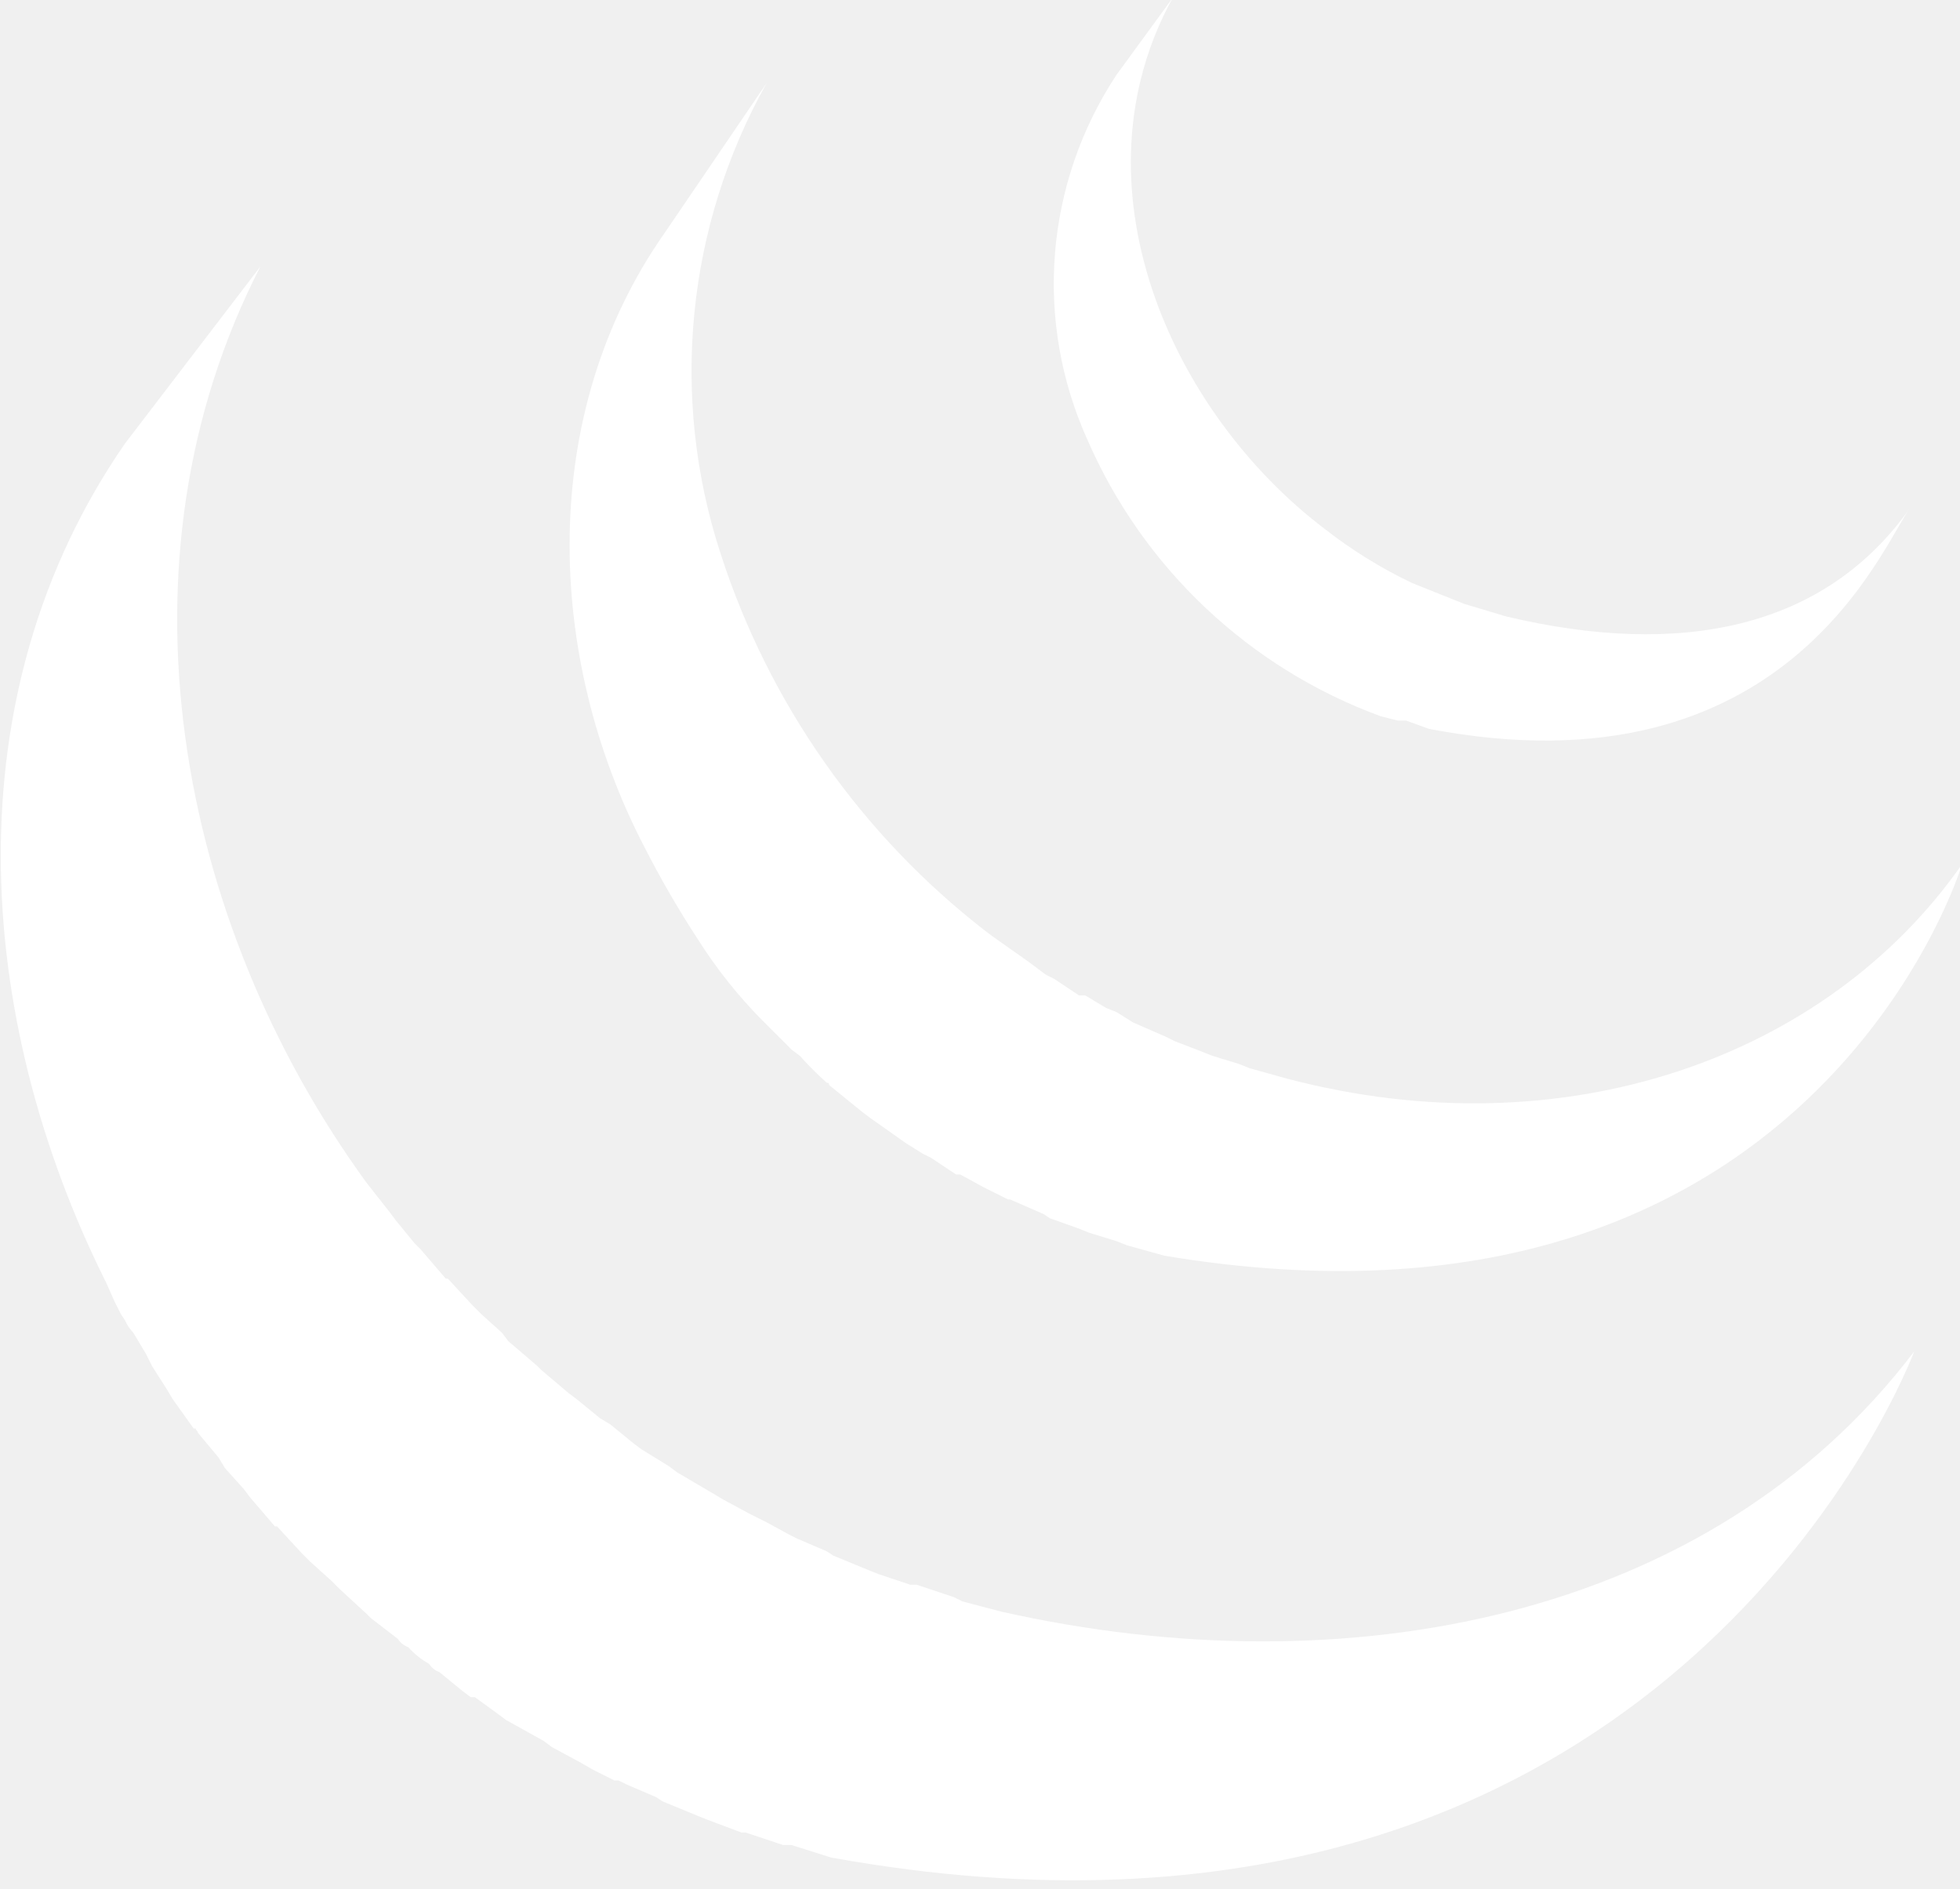
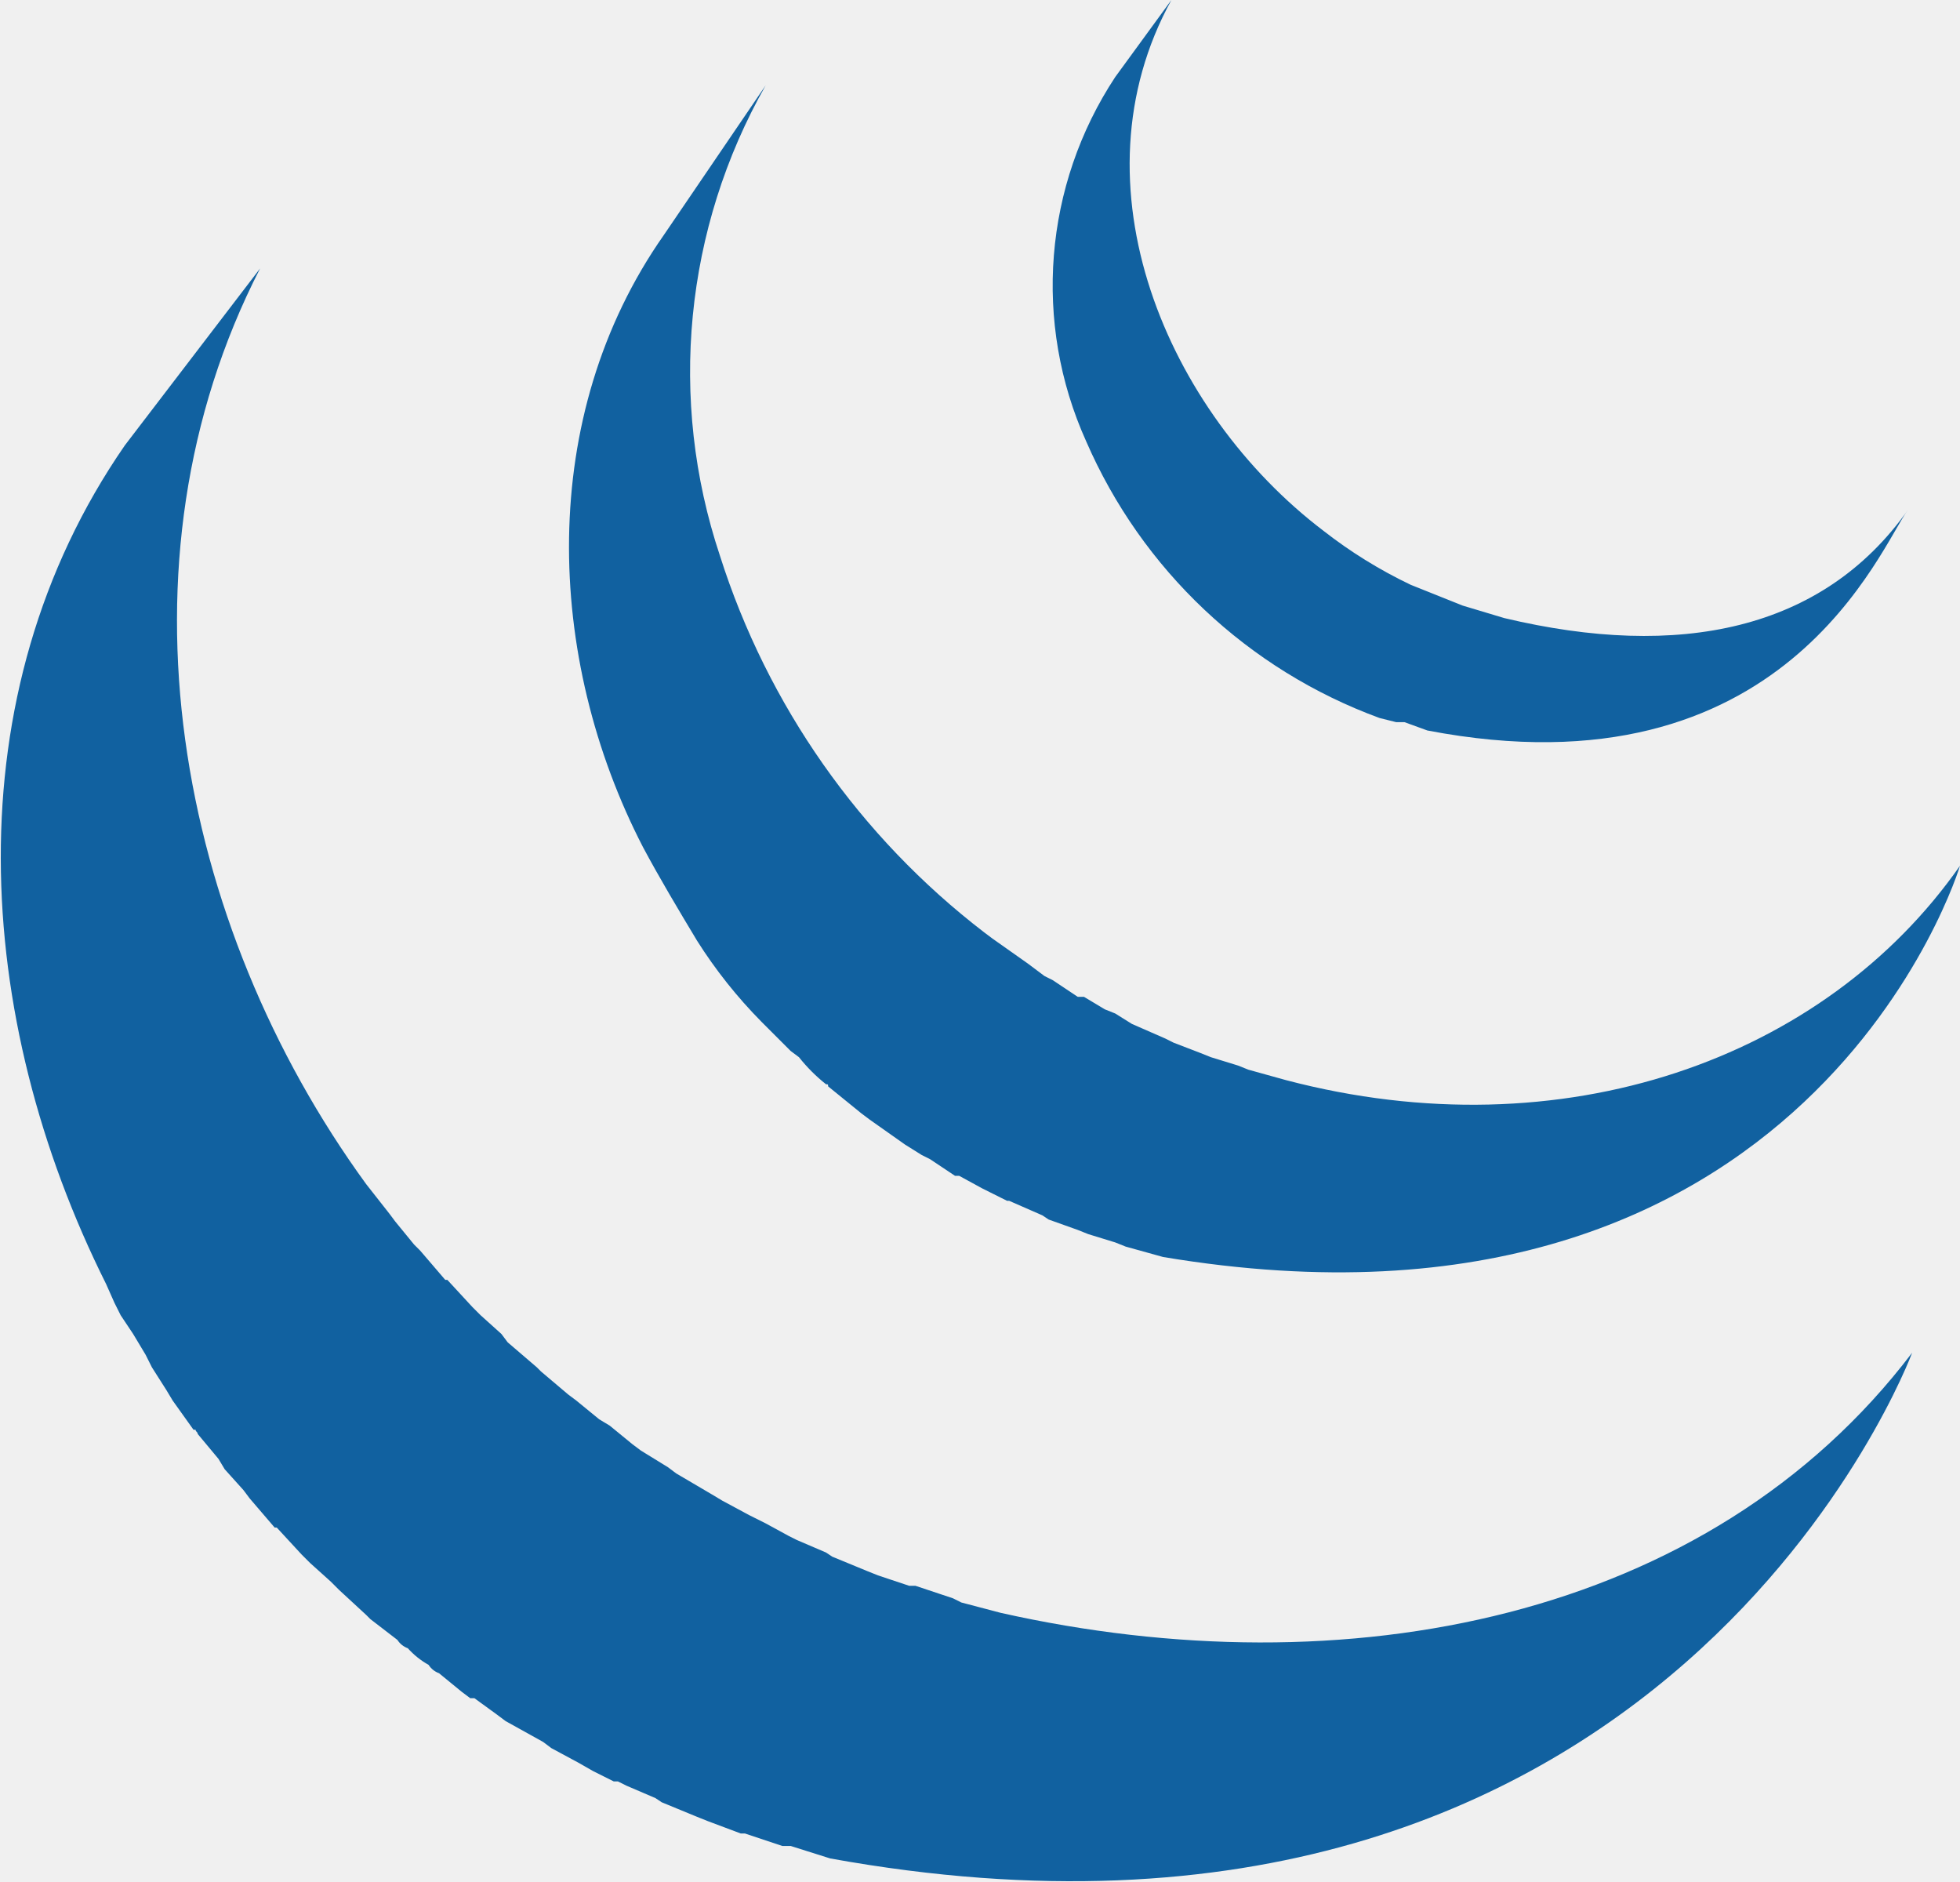
- <svg xmlns="http://www.w3.org/2000/svg" id="Layer_1" data-name="Layer 1" viewBox="0 0 94.1 90.7">
+ <svg xmlns="http://www.w3.org/2000/svg" id="Layer_1" data-name="Layer 1" viewBox="0 0 94.2 90.4">
  <defs>
-     <style>.cls-1{fill:#fff;}</style>
+     <style>.cls-1{fill:#1161a0;}</style>
  </defs>
-   <path class="cls-1" d="M-295.3-119.6c-8.3,12-7.3,27.5-.9,40.3l.4.9.3.6.2.3a2.1,2.1,0,0,0,.4.6l.6,1,.3.6.7,1.1.3.5,1,1.4h.1c0,.1.1.1.1.2l1,1.2.3.5.9,1,.3.4,1.2,1.4h.1l1.2,1.3.4.4,1,.9.4.4,1.3,1.2h0l.2.2,1.3,1a1,1,0,0,0,.5.4,3.9,3.9,0,0,0,1,.8,1,1,0,0,0,.5.4l1.1.9.4.3h.2l1.1.8.4.3,1.8,1,.4.3,1.3.7.7.4,1,.5h.2l.4.2,1.4.6.3.2,1.7.7.5.2,1.6.6h.2l1.8.6h.4l1.9.6c40.3,7.3,52-24.3,52-24.3-9.8,12.9-27.3,16.2-43.8,12.5l-1.9-.5-.4-.2-1.8-.6h-.3l-1.5-.5-.5-.2-1.7-.7-.3-.2-1.4-.6-.4-.2-1.1-.6-.8-.4-1.3-.7-.5-.3-1.7-1-.4-.3-1.3-.8-.4-.3-1.1-.9-.5-.3-1.1-.9-.4-.3-1.3-1.1-.2-.2-1.4-1.2-.3-.4-1-.9-.4-.4-1.2-1.3h-.1l-1.2-1.4-.3-.3-.9-1.1-.3-.4-1.1-1.4c-9.1-12.5-12.4-29.8-5.1-44" transform="translate(301.3 140.9)" />
-   <path class="cls-1" d="M-269.4-129.7c-6.1,8.7-5.7,20.3-1,29.4a48.3,48.3,0,0,0,2.6,4.5,23.1,23.1,0,0,0,3.1,3.9l1.4,1.4.4.3a15.9,15.9,0,0,0,1.3,1.3c.1,0,.1,0,.1.1h0l1.6,1.3.4.3,1.7,1.2h0l.8.5.4.2,1.2.8h.2l1.1.6.4.2.8.4h.1l1.6.7.3.2,1.4.5.5.2,1.3.4.5.2,1.8.5c31.1,5.2,38.3-18.8,38.3-18.8-6.5,9.3-19.1,13.8-32.4,10.3l-1.8-.5-.5-.2-1.3-.4-.5-.2-1.3-.5-.4-.2-1.6-.7-.8-.5-.5-.2-1-.6h-.3l-1.2-.8-.4-.2-.8-.6-1.7-1.2-.4-.3a37.5,37.5,0,0,1-12.7-18.1,28.3,28.3,0,0,1,2.2-22.6" transform="translate(301.3 140.9)" />
-   <path class="cls-1" d="M-247.7-137.3a18.2,18.2,0,0,0-1.4,17.5A24.6,24.6,0,0,0-235-106.5l.8.2h.4l1.1.4c17.2,3.3,21.8-8.9,23.1-10.6-4.1,5.8-11,7.2-19.4,5.2l-2-.6-2.5-1a22.6,22.6,0,0,1-4.2-2.6c-7.5-5.7-12.2-16.6-7.3-25.5" transform="translate(301.3 140.9)" />
+   <path class="cls-1" d="M6,21.3c-8.3,12-7.3,27.5-.9,40.3l.4.9.3.6.2.3.4.6L7,65l.3.6L8,66.7l.3.5,1,1.4h.1c0,.1.1.1.1.2l1,1.2.3.5.9,1,.3.4,1.2,1.4h.1l1.2,1.3.4.4,1,.9.4.4,1.3,1.2h0l.2.2,1.3,1a1,1,0,0,0,.5.4,3.9,3.9,0,0,0,1,.8,1,1,0,0,0,.5.4l1.1.9.4.3h.2l1.1.8.4.3,1.8,1,.4.3,1.3.7.7.4,1,.5h.2l.4.2,1.4.6.3.2,1.7.7.5.2,1.6.6h.2l1.8.6H38l1.9.6c40.3,7.3,52-24.3,52-24.3C82.1,77.8,64.6,81.1,48.1,77.4l-1.9-.5-.4-.2L44,76.1h-.3l-1.5-.5-.5-.2L40,74.7l-.3-.2-1.4-.6-.4-.2-1.1-.6-.8-.4L34.7,72l-.5-.3-1.7-1-.4-.3-1.3-.8-.4-.3-1.1-.9-.5-.3-1.1-.9-.4-.3L26,65.8l-.2-.2-1.4-1.2-.3-.4-1-.9-.4-.4-1.2-1.3h-.1L20.2,60l-.3-.3L19,58.6l-.3-.4-1.1-1.4C8.5,44.3,5.2,27,12.5,12.8" transform="translate(0 0.1)" />
+   <path class="cls-1" d="M31.9,11.2c-6.1,8.7-5.7,20.3-1,29.4.8,1.5,1.7,3,2.6,4.5A23.1,23.1,0,0,0,36.6,49L38,50.4l.4.3A8,8,0,0,0,39.7,52c.1,0,.1,0,.1.1h0l1.6,1.3.4.3,1.7,1.2h0l.8.5.4.2,1.2.8h.2l1.1.6.4.2.8.4h.1l1.6.7.3.2,1.4.5.5.2,1.3.4.5.2,1.8.5C87,65.5,94.2,41.5,94.2,41.5c-6.5,9.3-19.1,13.8-32.4,10.3L60,51.3l-.5-.2-1.3-.4-.5-.2L56.4,50l-.4-.2-1.6-.7-.8-.5-.5-.2-1-.6h-.3L50.6,47l-.4-.2-.8-.6L47.7,45l-.4-.3A36.9,36.9,0,0,1,34.6,26.6,27.9,27.9,0,0,1,36.8,4" transform="translate(0 0.1)" />
+   <path class="cls-1" d="M53.6,3.6a18.2,18.2,0,0,0-1.4,17.5A24.6,24.6,0,0,0,66.3,34.4l.8.2h.4l1.1.4c17.2,3.3,21.8-8.9,23.1-10.6-4.1,5.8-11,7.2-19.4,5.2l-2-.6-2.5-1a22.6,22.6,0,0,1-4.2-2.6C56.1,19.7,51.4,8.8,56.3-.1" transform="translate(0 0.1)" />
</svg>
